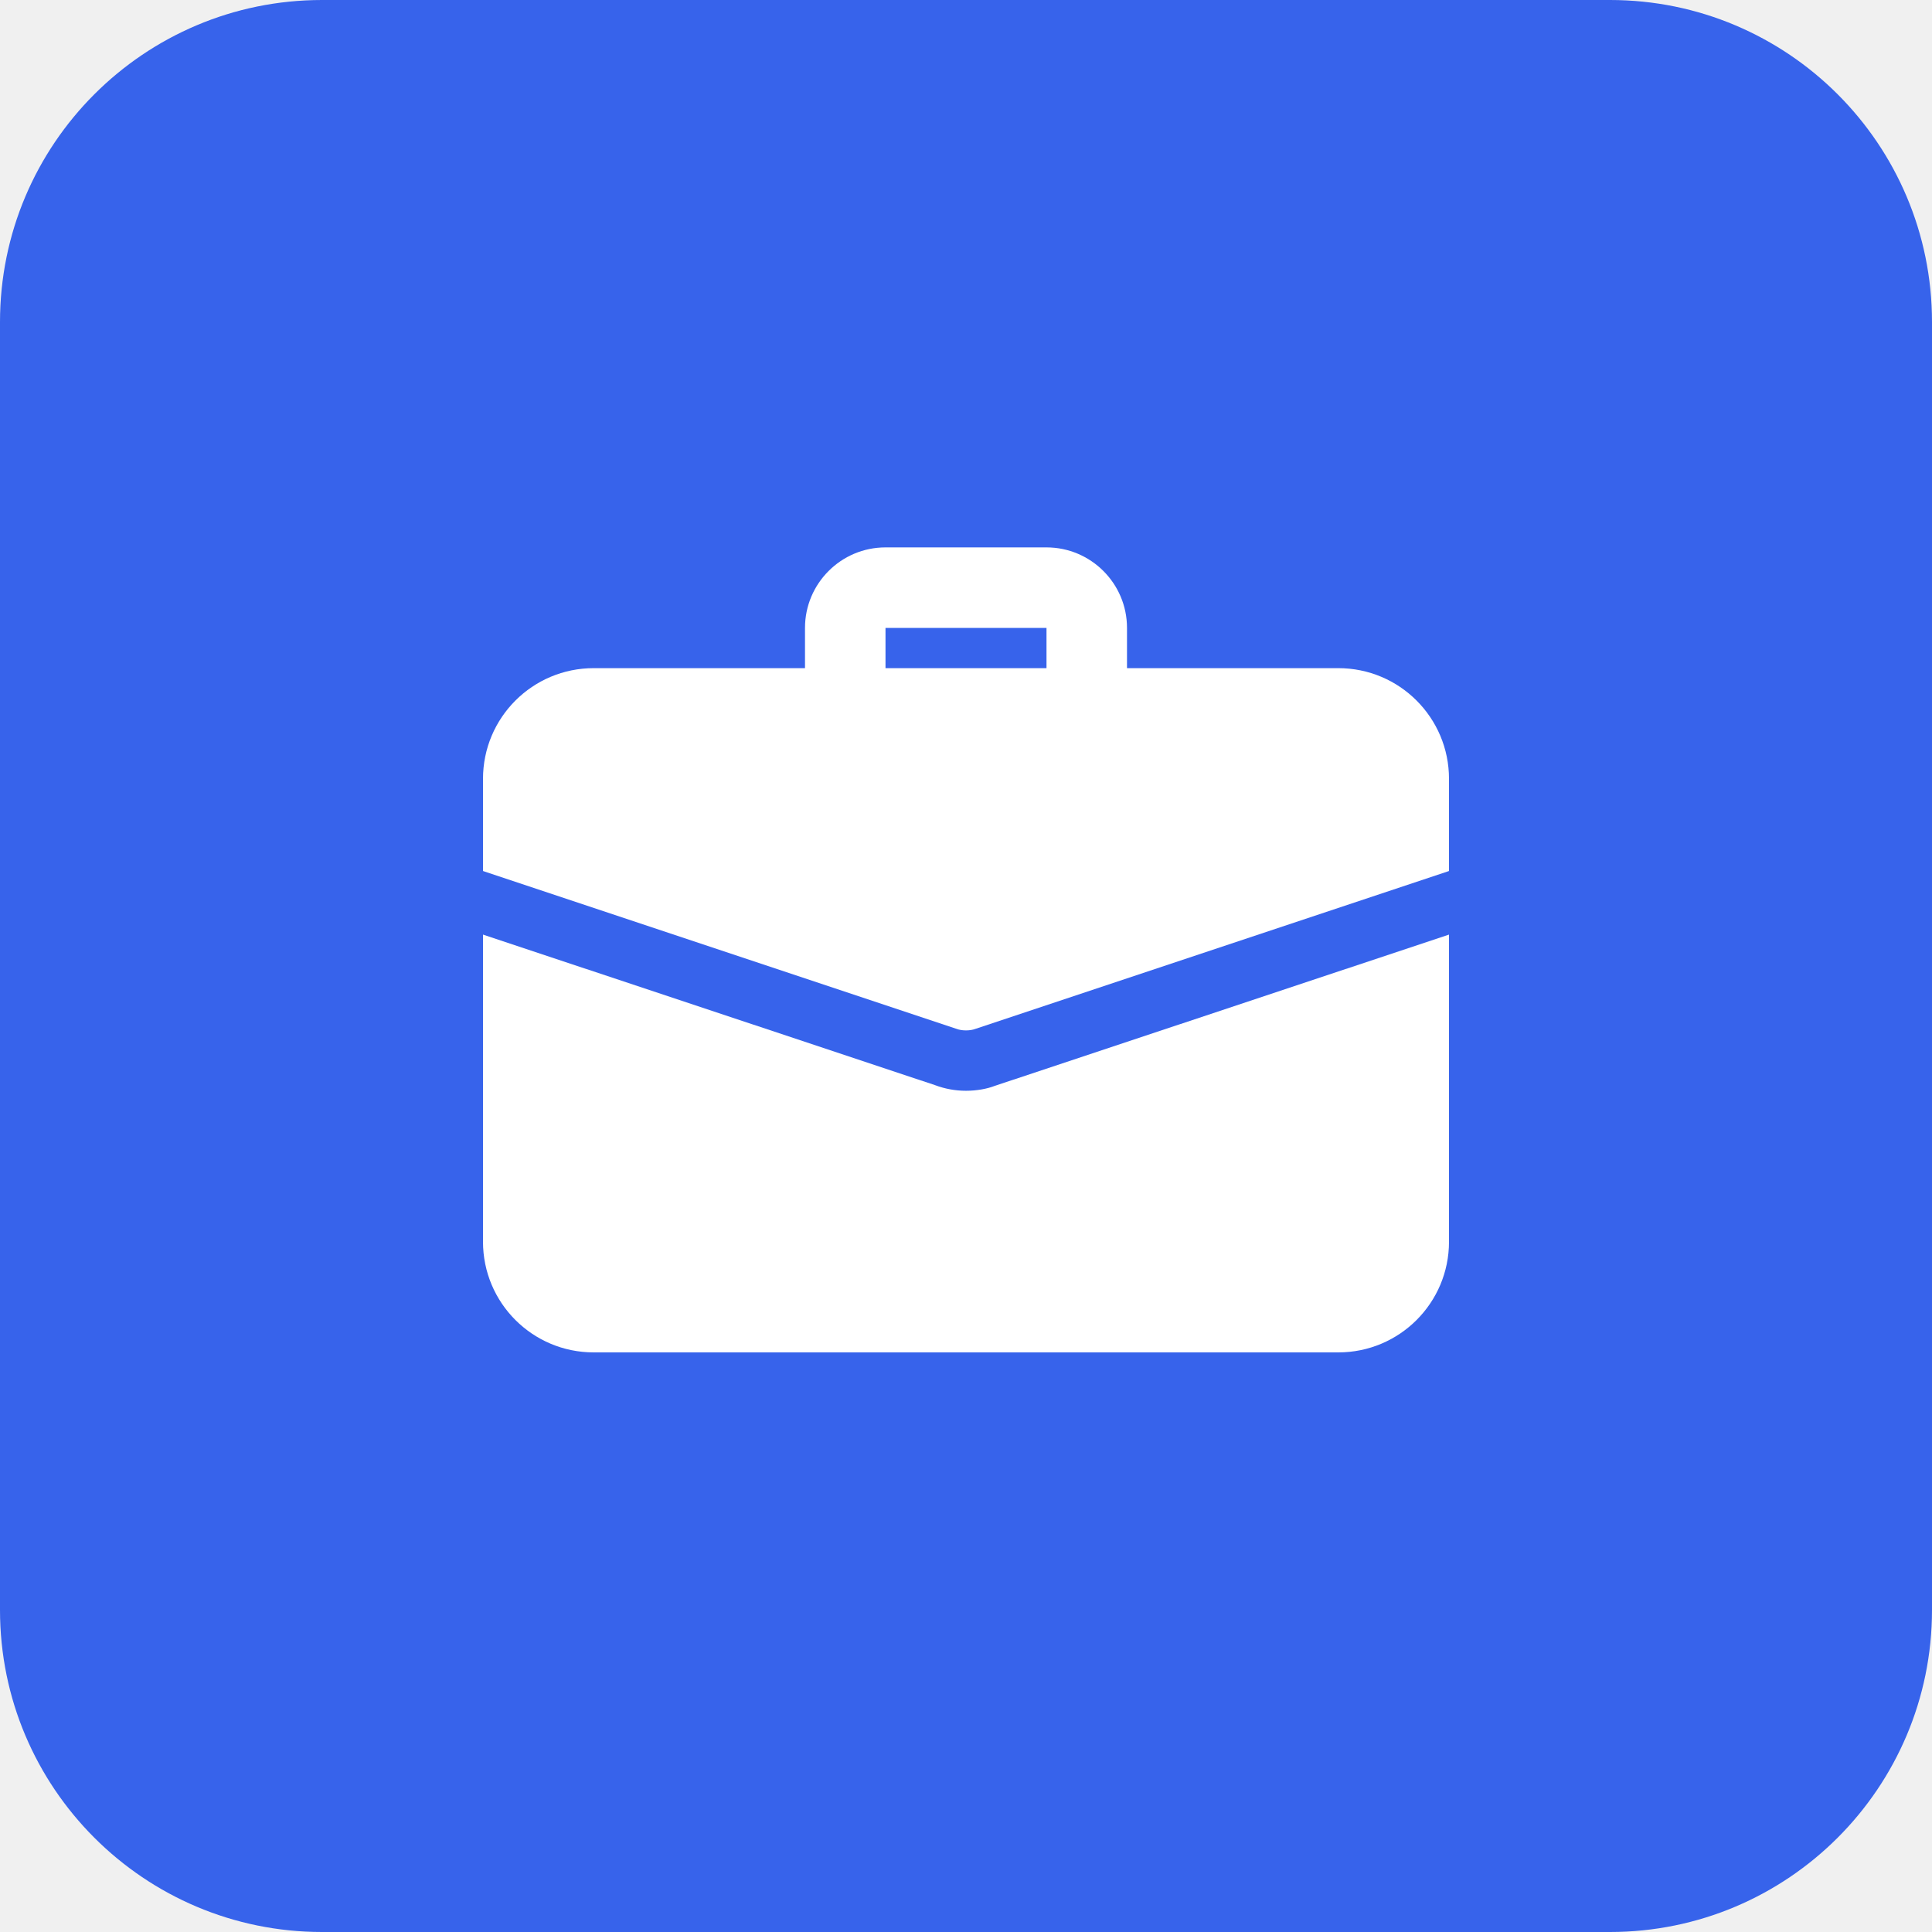
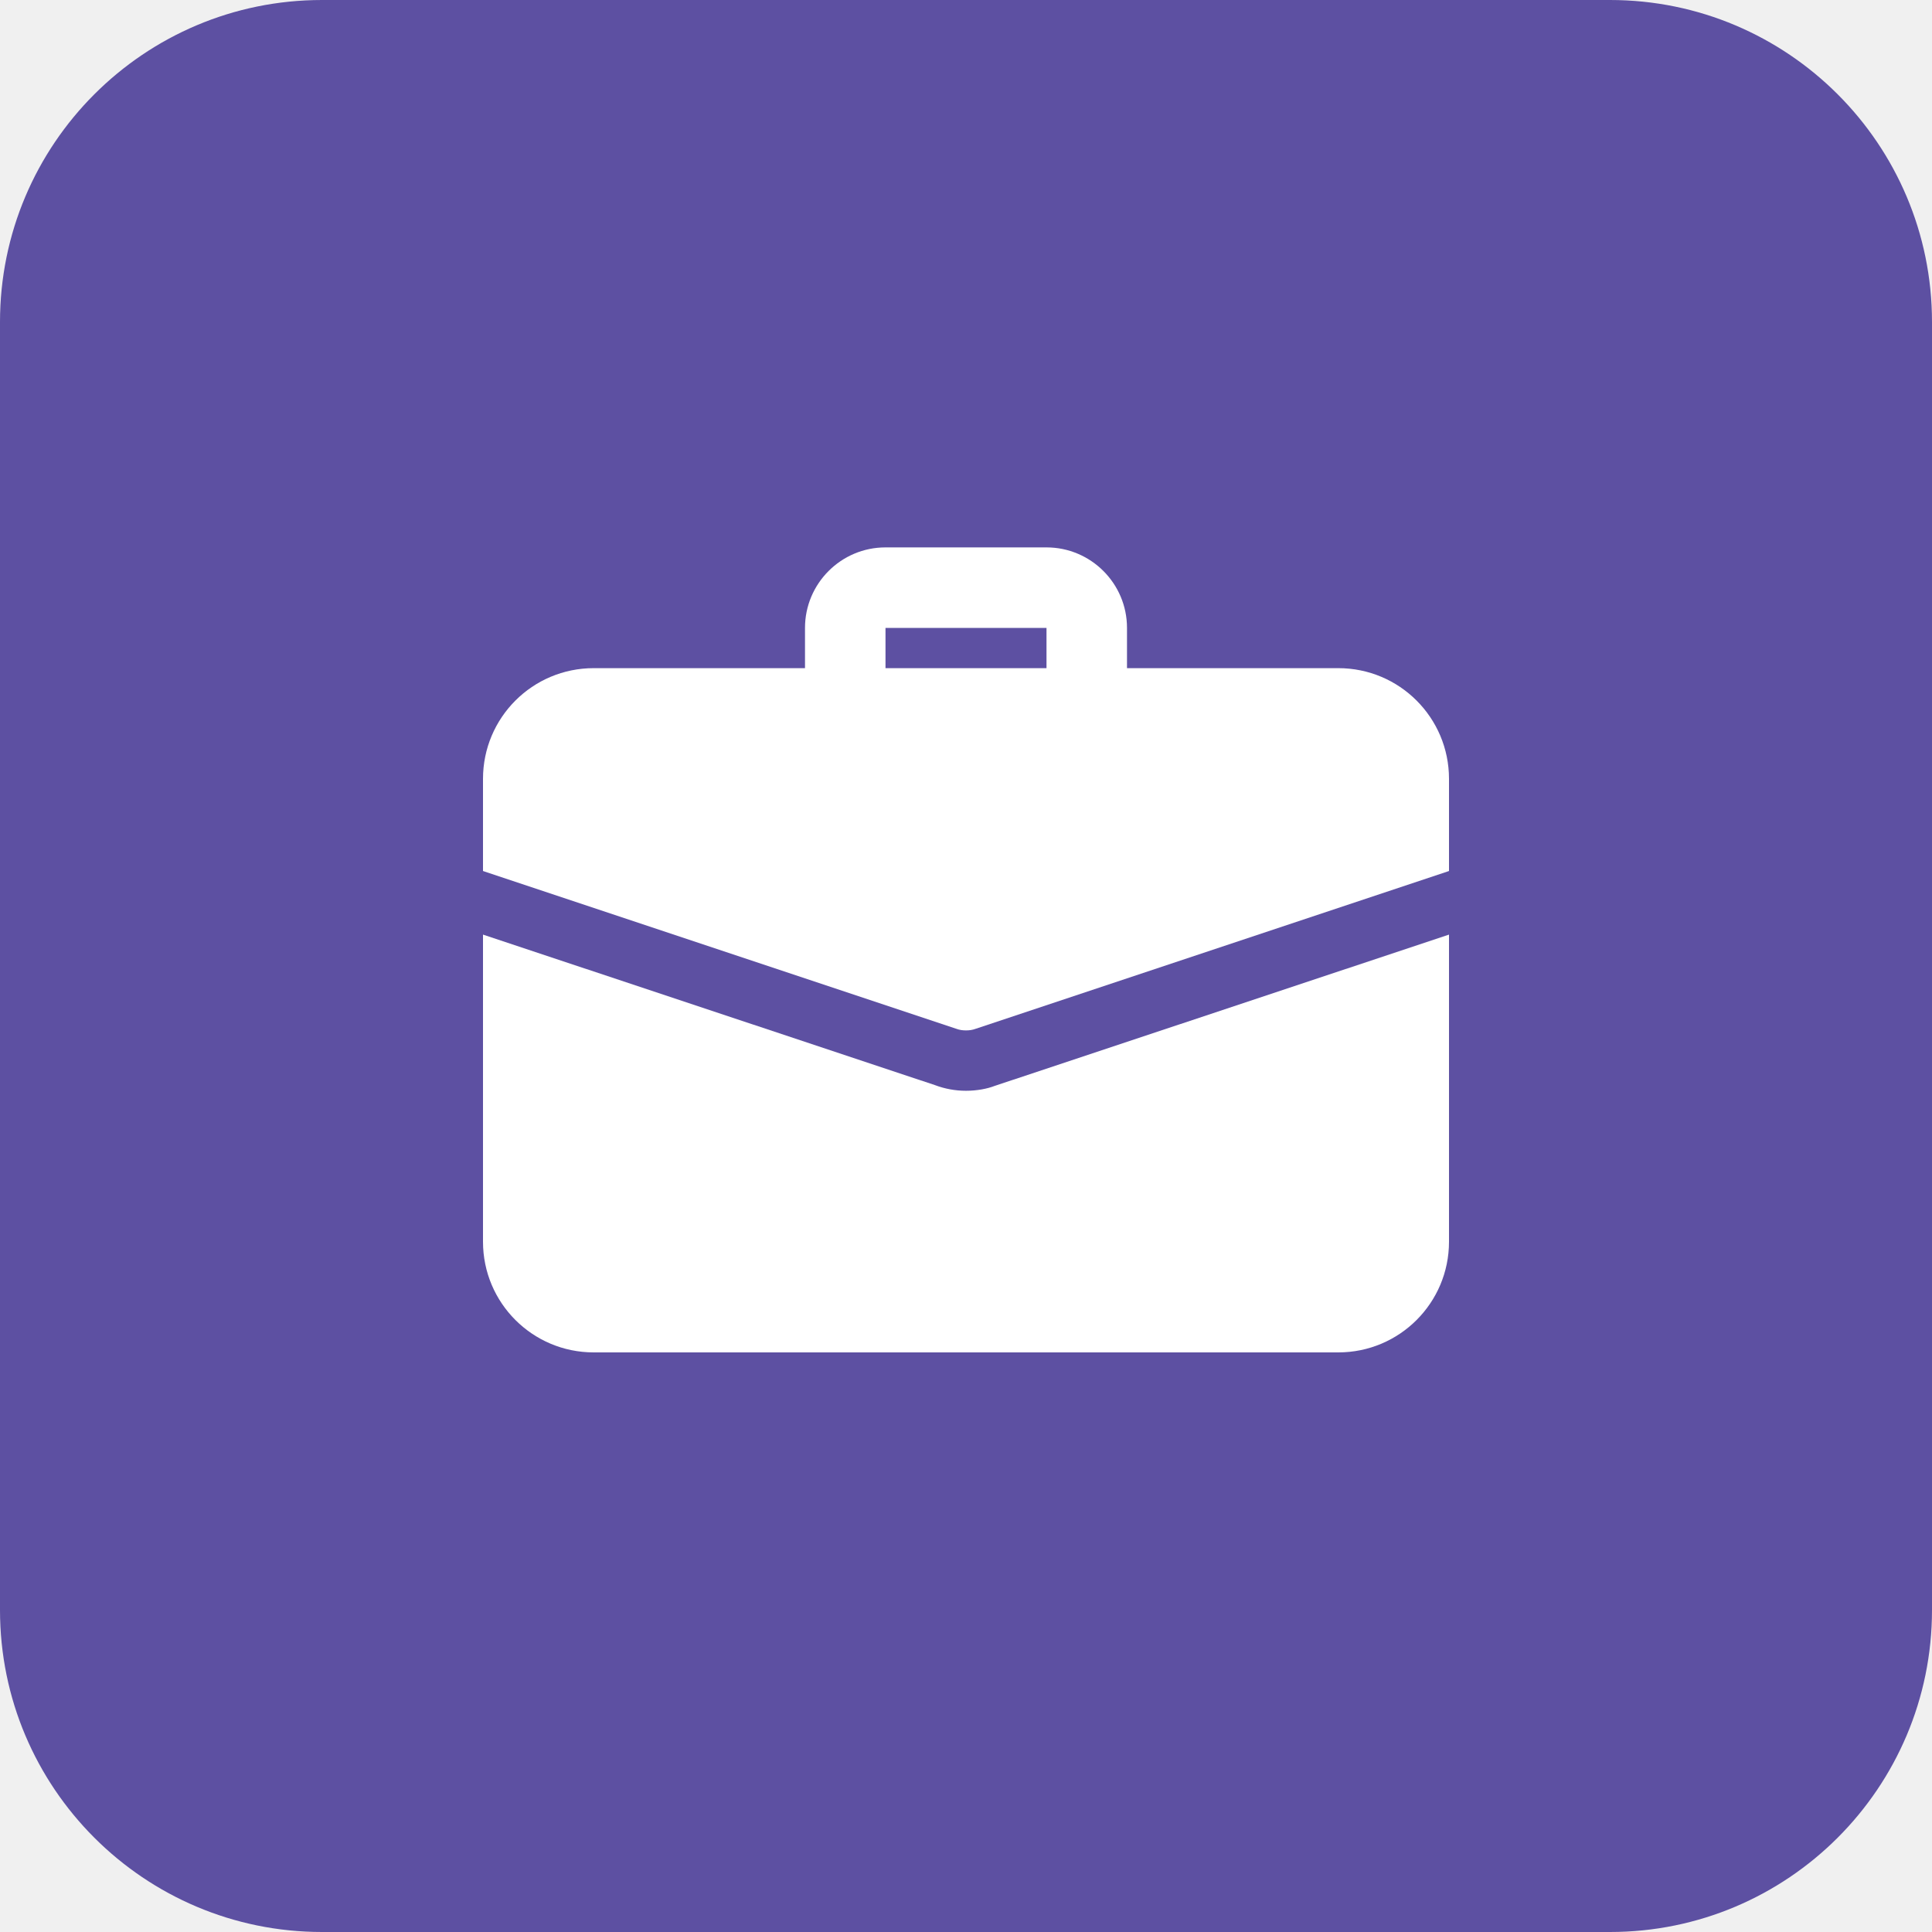
<svg xmlns="http://www.w3.org/2000/svg" width="60" height="60" viewBox="0 0 60 60" fill="none">
-   <rect width="60" height="60" rx="10" fill="#3763EB" />
+   <rect width="60" height="60" rx="10" fill="#5D50A2" />
  <path d="M33.75 22.625C33.06 22.625 32.5 22.065 32.5 21.375V19.5H27.5V21.375C27.5 22.065 26.94 22.625 26.25 22.625C25.56 22.625 25 22.065 25 21.375V19.5C25 18.121 26.121 17 27.5 17H32.5C33.879 17 35 18.121 35 19.5V21.375C35 22.065 34.44 22.625 33.75 22.625Z" fill="white" />
  <path d="M30.887 33.725C30.663 33.813 30.337 33.875 30 33.875C29.663 33.875 29.337 33.813 29.038 33.7L15 29.025V38.563C15 40.463 16.538 42 18.438 42H41.562C43.462 42 45 40.463 45 38.563V29.025L30.887 33.725Z" fill="white" />
  <path d="M45 24.188V27.05L30.3 31.95C30.2 31.988 30.1 32 30 32C29.9 32 29.8 31.988 29.7 31.95L15 27.05V24.188C15 22.288 16.538 20.75 18.438 20.75H41.562C43.462 20.75 45 22.288 45 24.188Z" fill="white" />
</svg>
